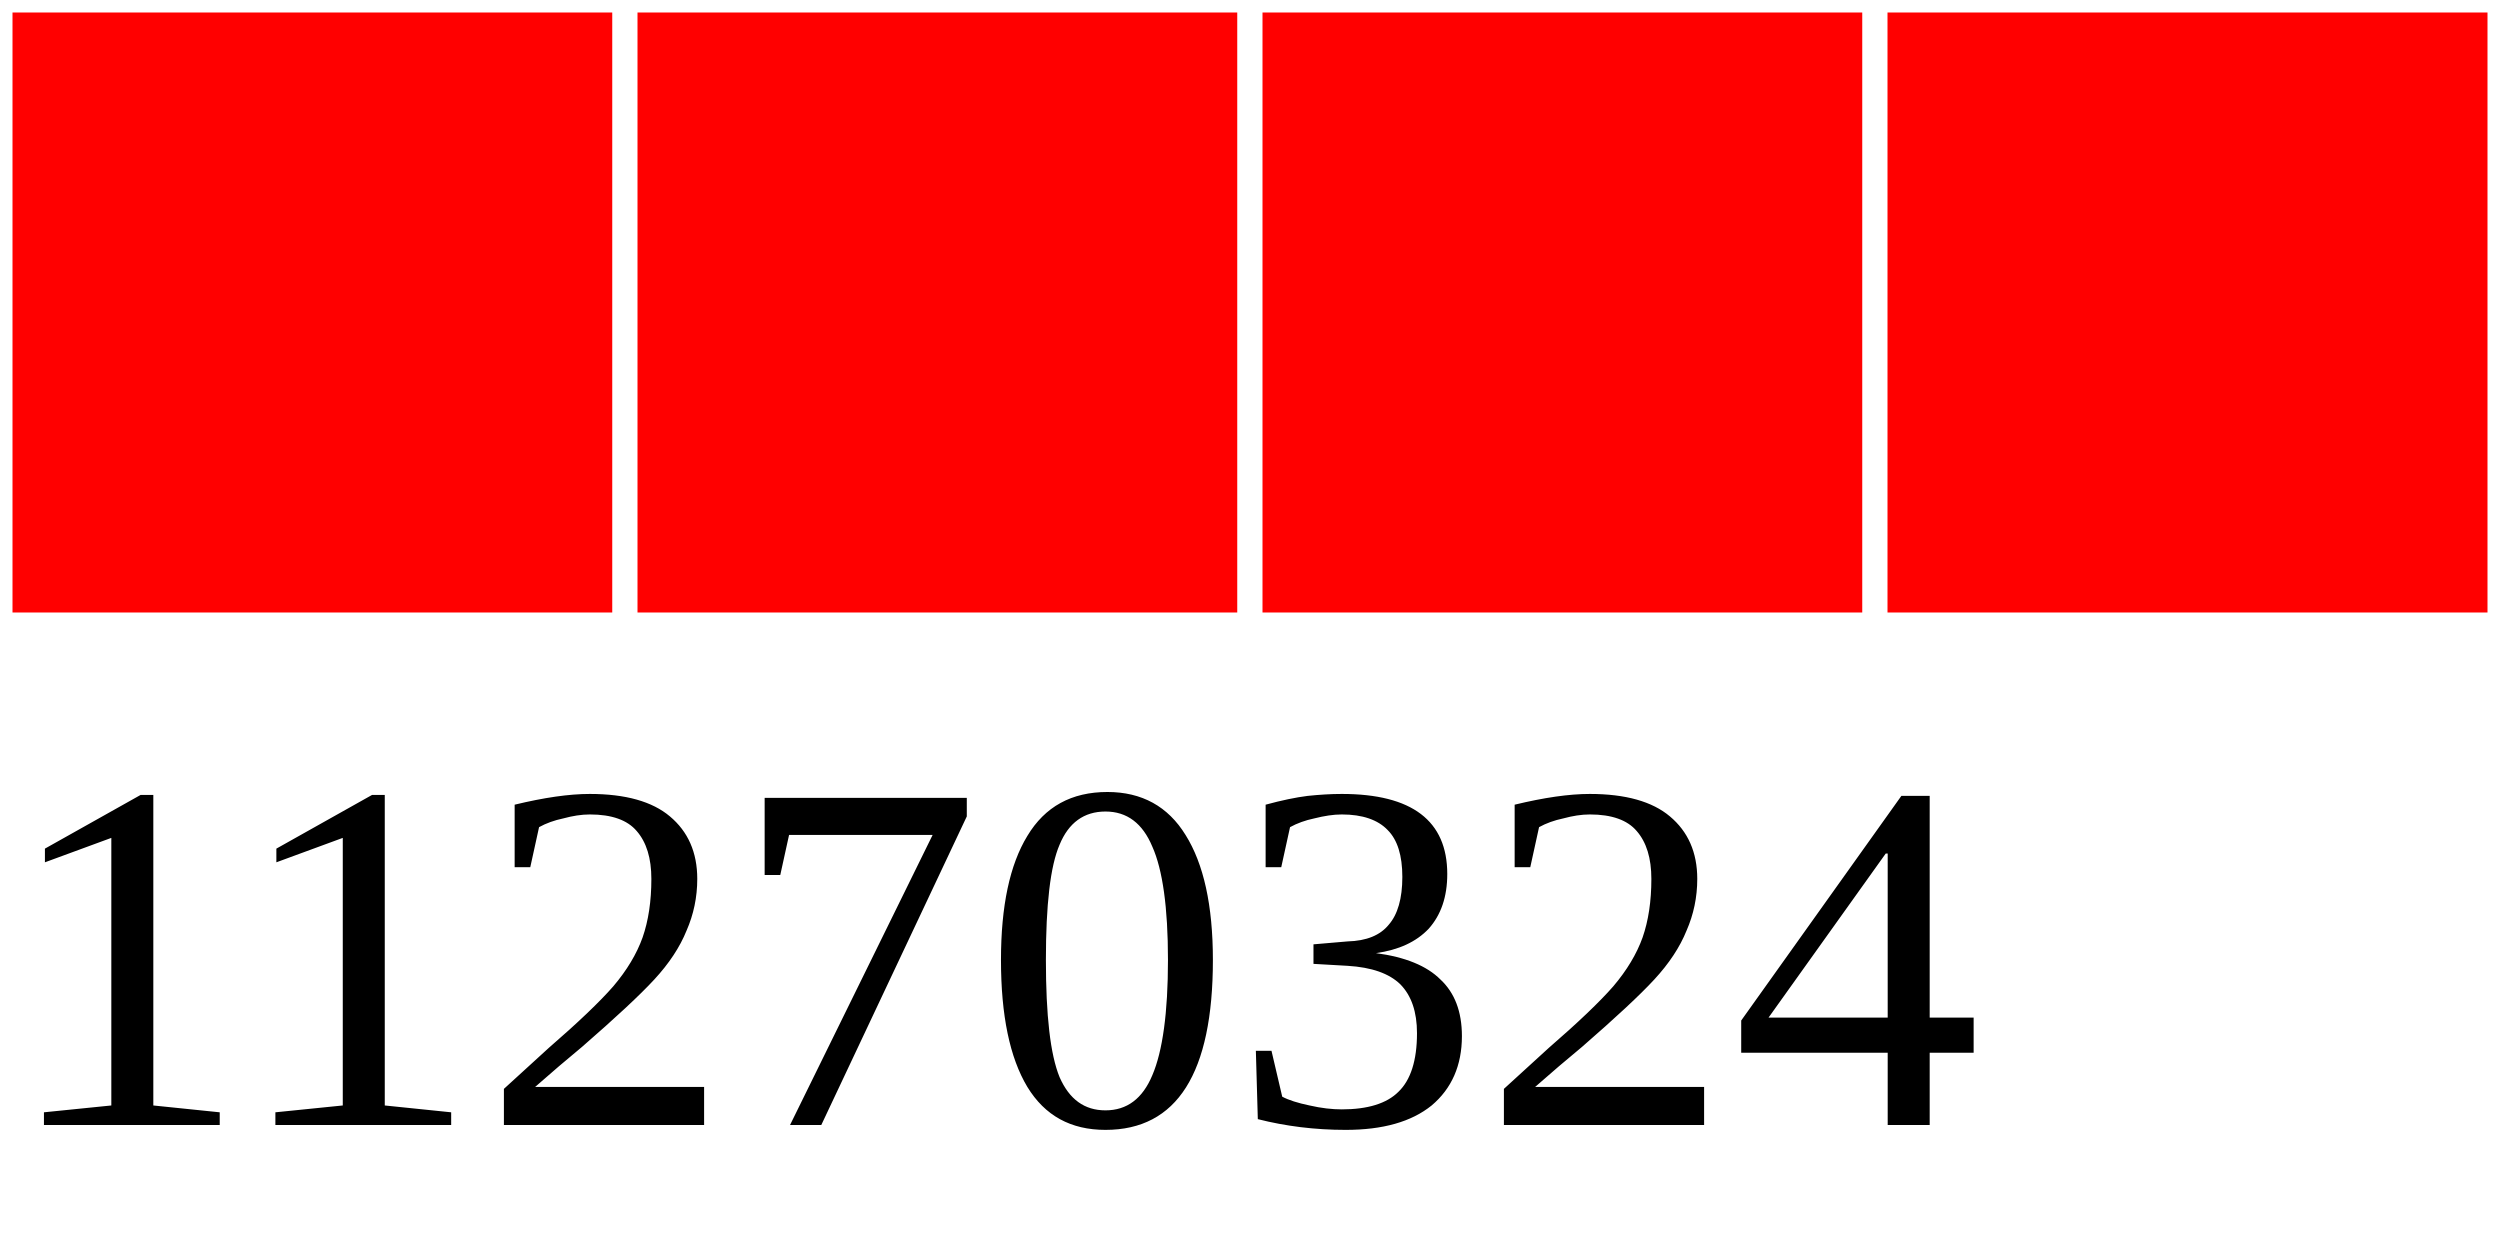
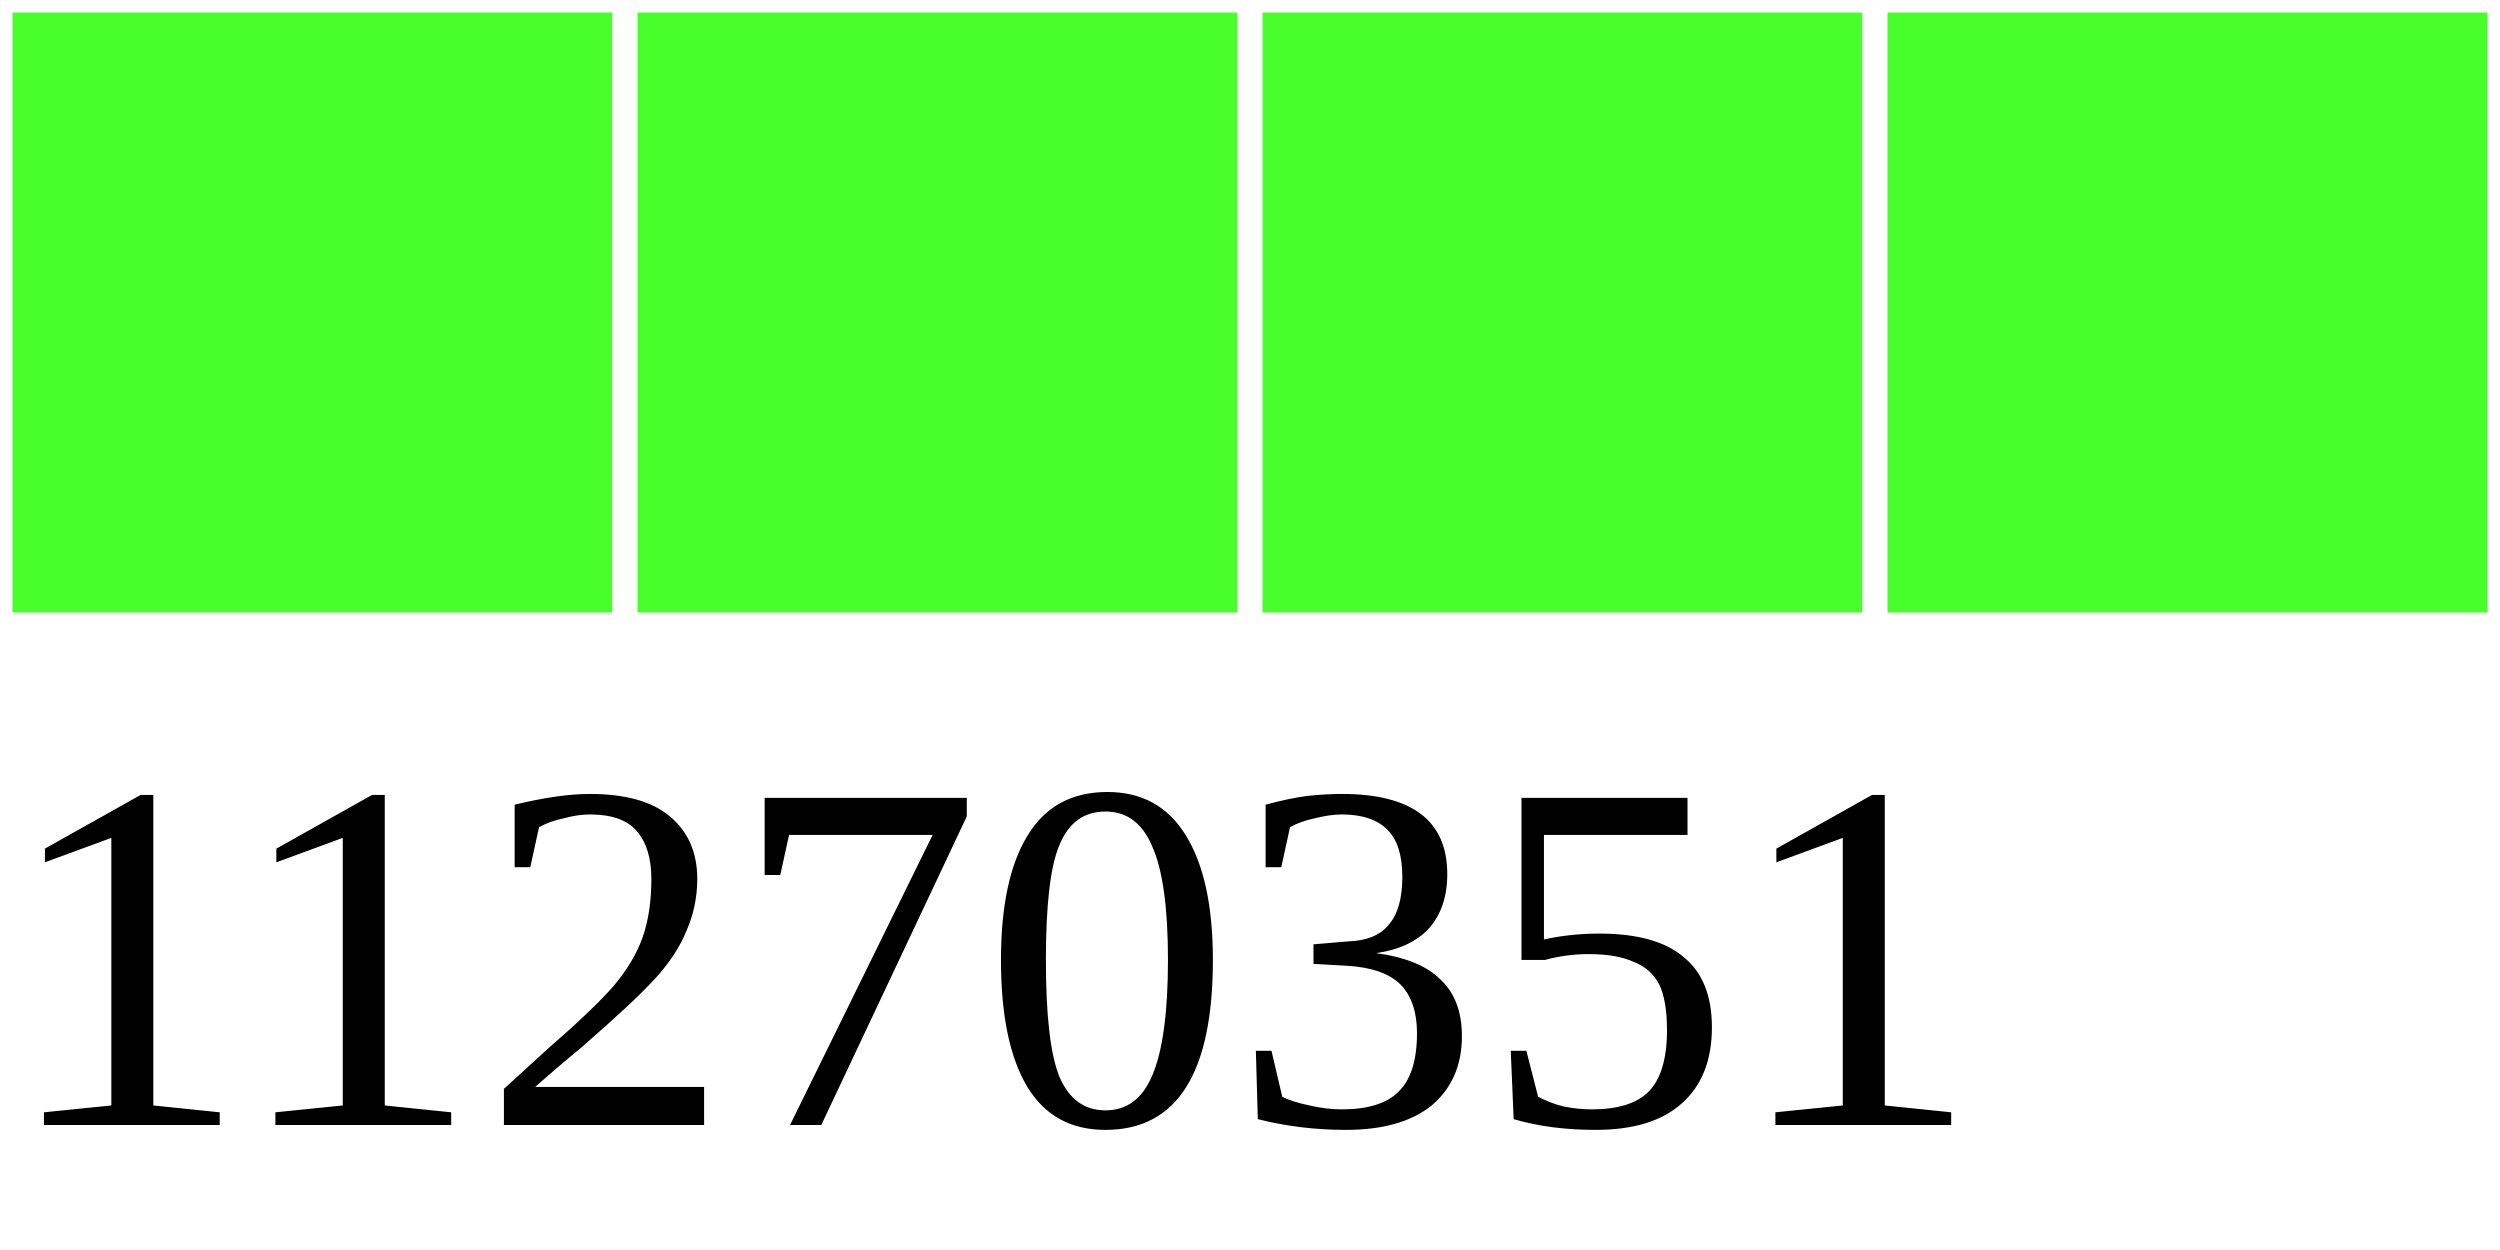
<svg xmlns="http://www.w3.org/2000/svg" width="40" height="20">
  <g>
-     <rect width="10" height="10" style="fill:#FF0000;stroke-width:0.4;stroke:rgb(255,255,255)" x="0" />
-     <rect width="10" height="10" style="fill:#FF0000;stroke-width:0.4;stroke:rgb(255,255,255)" x="10" />
-     <rect width="10" height="10" style="fill:#FF0000;stroke-width:0.4;stroke:rgb(255,255,255)" x="20" />
-     <rect width="10" height="10" style="fill:#FF0000;stroke-width:0.4;stroke:rgb(255,255,255)" x="30" />
-     <text x="0" y="18" fill="black" font-size="8">11270324</text>
+     <rect width="10" height="10" style="fill:#48FF2C;stroke-width:0.4;stroke:rgb(255,255,255)" x="0" />
+     <rect width="10" height="10" style="fill:#48FF2C;stroke-width:0.4;stroke:rgb(255,255,255)" x="10" />
+     <rect width="10" height="10" style="fill:#48FF2C;stroke-width:0.4;stroke:rgb(255,255,255)" x="20" />
+     <rect width="10" height="10" style="fill:#48FF2C;stroke-width:0.4;stroke:rgb(255,255,255)" x="30" />
+     <text x="0" y="18" fill="black" font-size="8">11270351</text>
  </g>
</svg>
